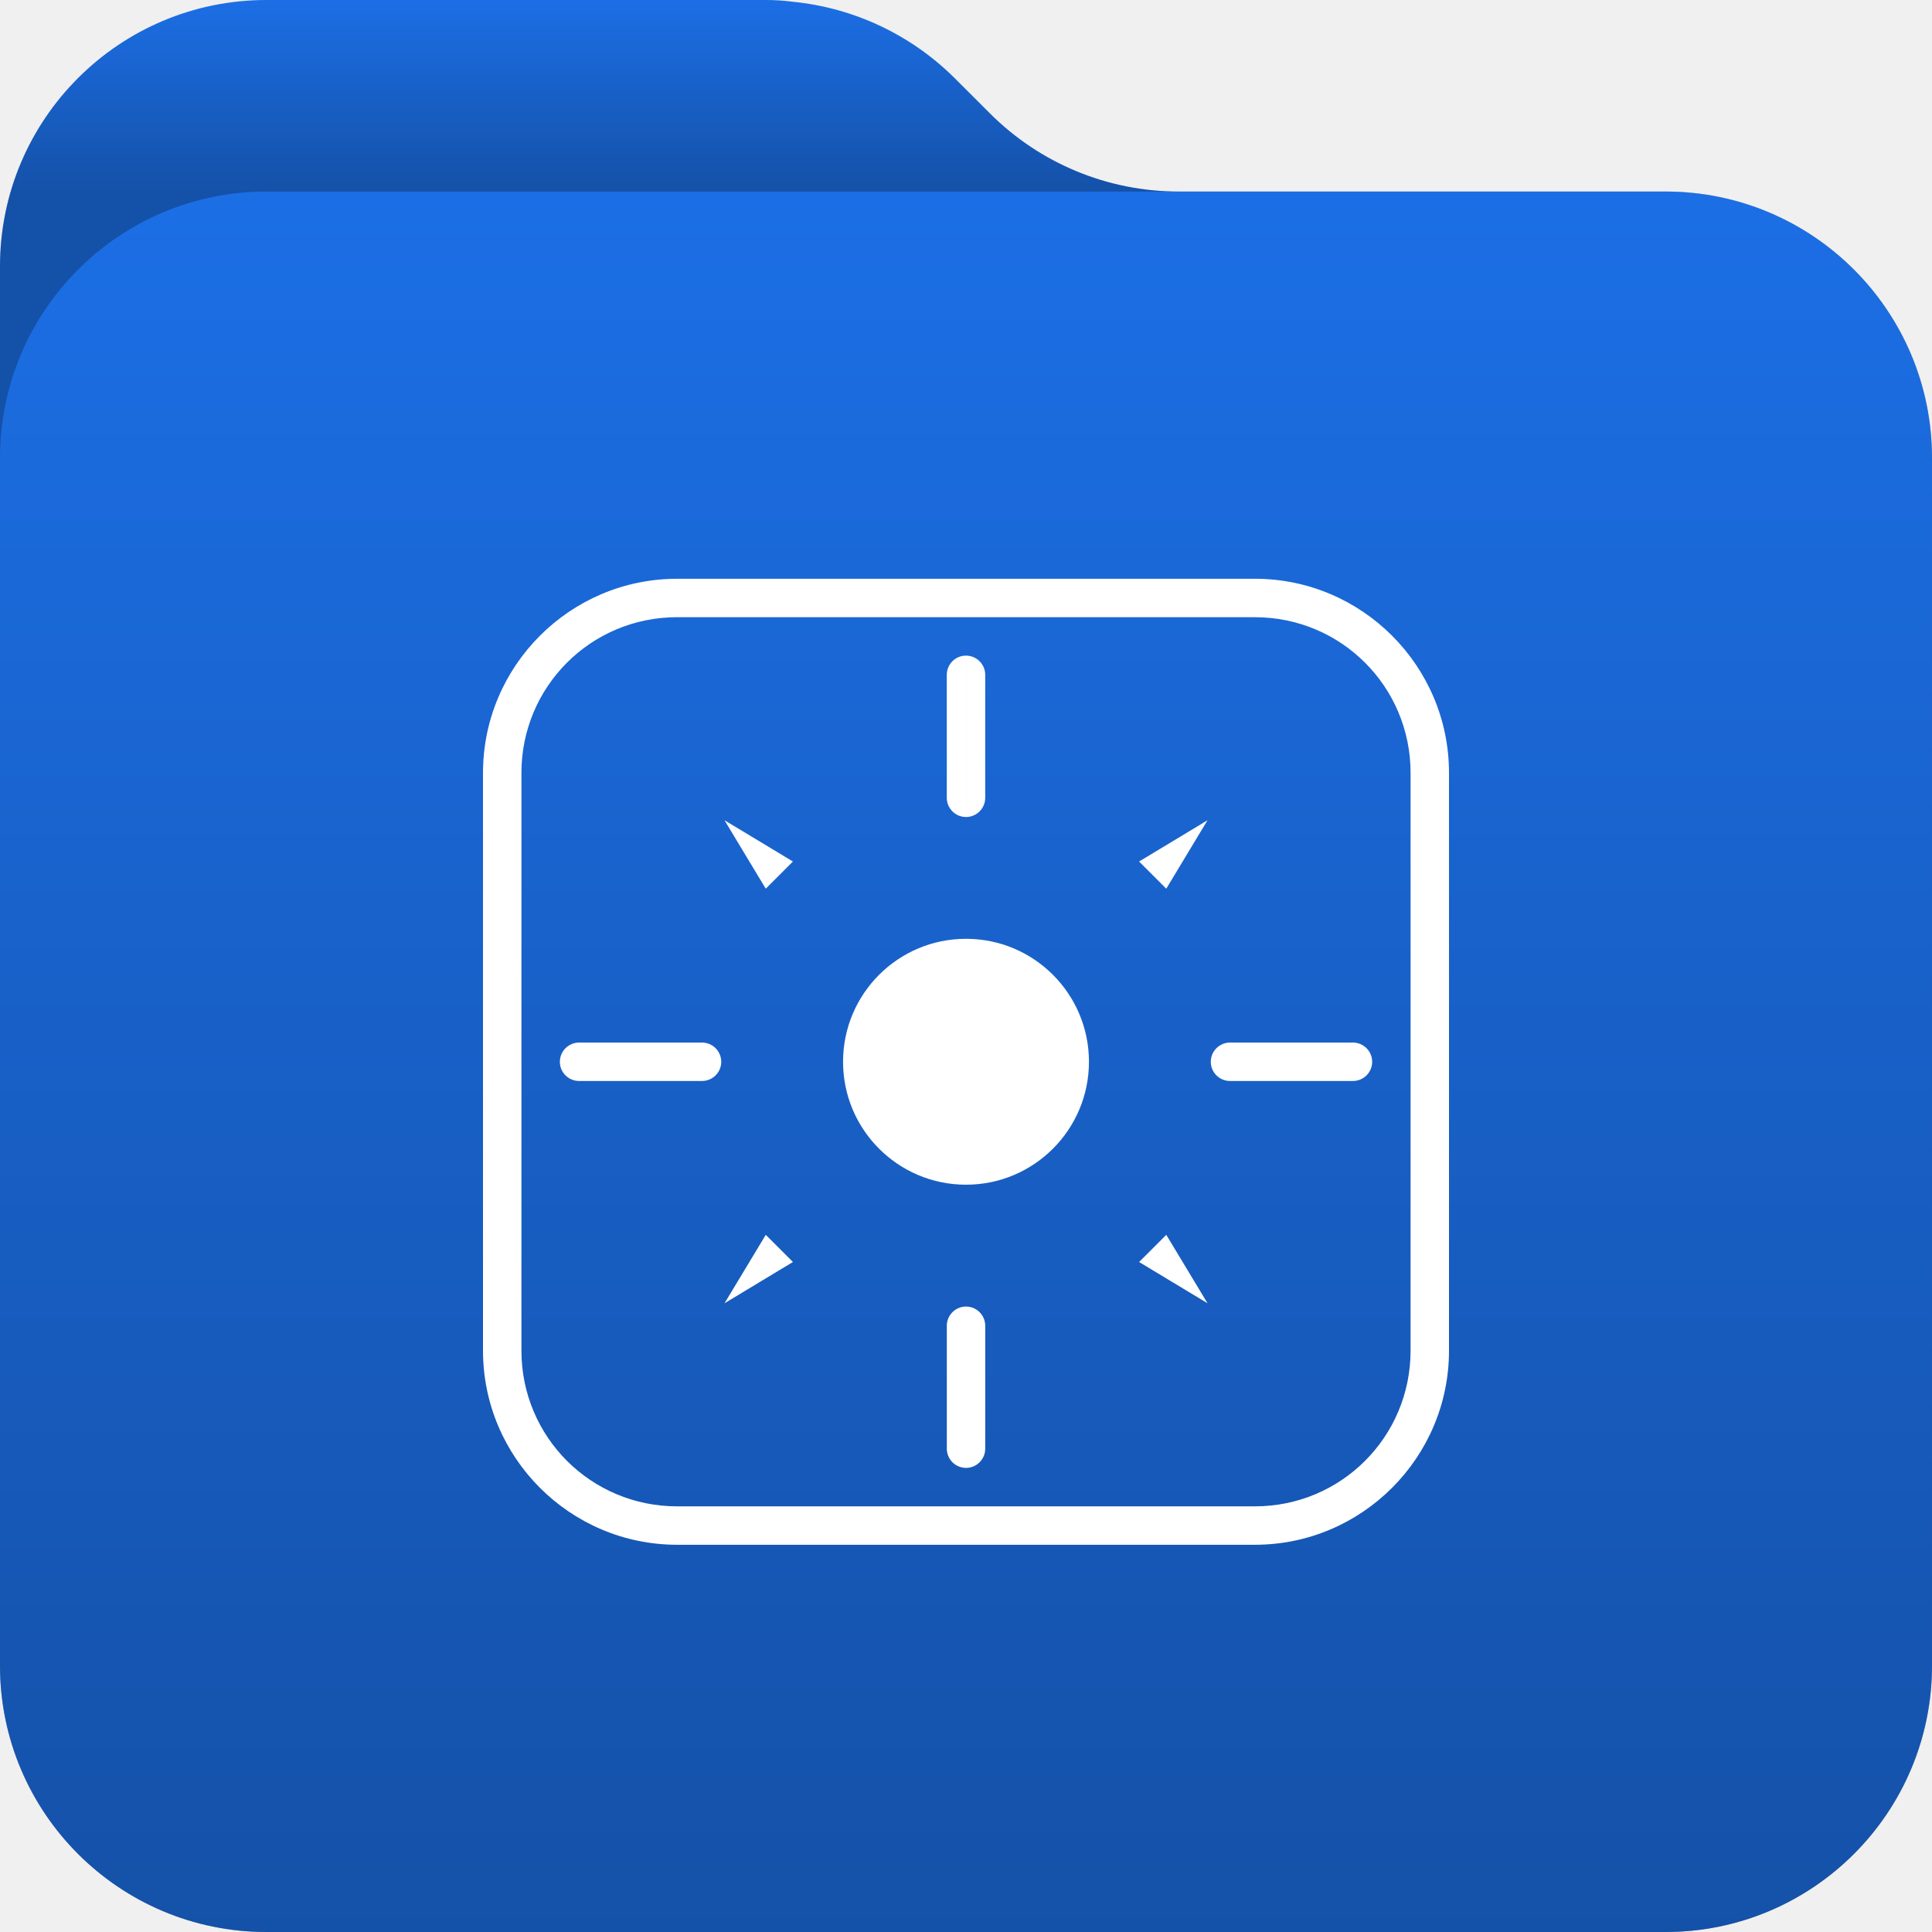
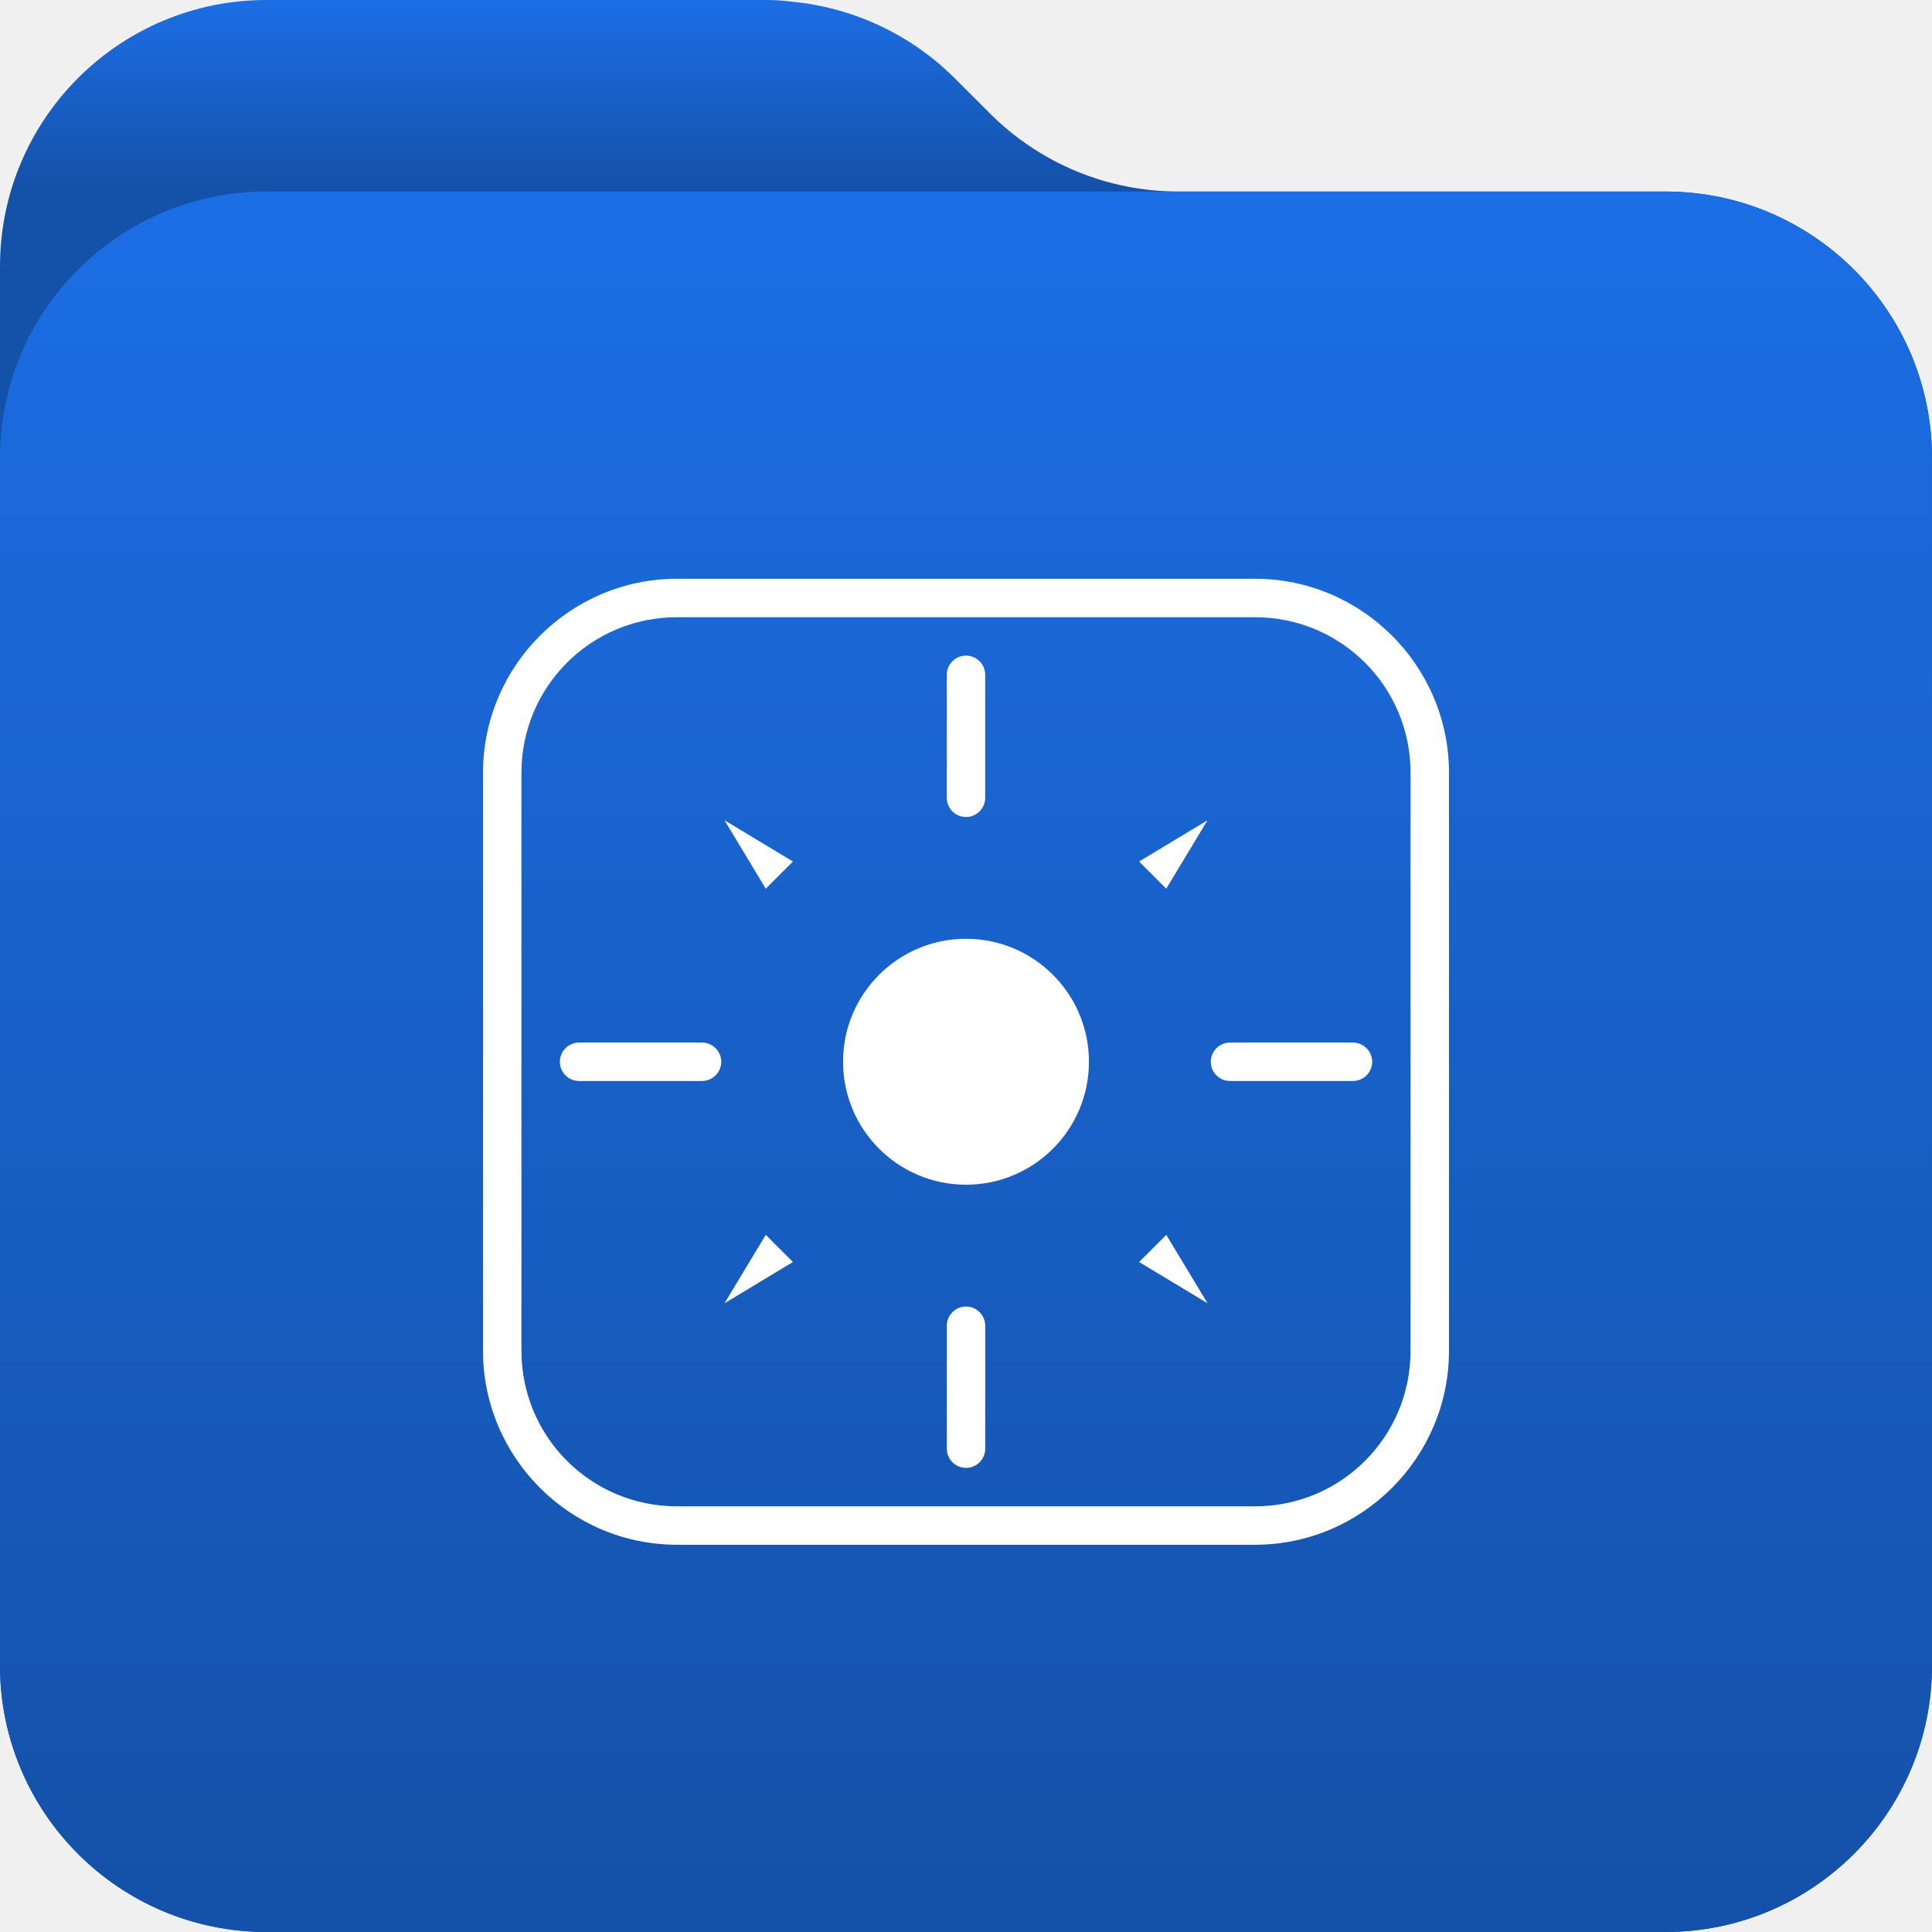
<svg xmlns="http://www.w3.org/2000/svg" xmlns:xlink="http://www.w3.org/1999/xlink" width="512" height="512" viewBox="0 0 135.467 135.467" version="1.1" id="svg1" xml:space="preserve">
  <defs id="defs1">
    <linearGradient id="linearGradient17">
      <stop style="stop-color:#e5e5e5;stop-opacity:1;" offset="0" id="stop17" />
      <stop style="stop-color:#a8a8a8;stop-opacity:1;" offset="1" id="stop18" />
    </linearGradient>
    <linearGradient id="linearGradient15">
      <stop style="stop-color:#e5e5e5;stop-opacity:1;" offset="0" id="stop15" />
      <stop style="stop-color:#a8a8a8;stop-opacity:1;" offset="1" id="stop16" />
    </linearGradient>
    <linearGradient xlink:href="#linearGradient15" id="linearGradient16" x1="55.033" y1="6.35" x2="55.033" y2="18.521" gradientUnits="userSpaceOnUse" />
    <linearGradient xlink:href="#linearGradient17" id="linearGradient18" x1="67.733" y1="18.521" x2="67.733" y2="129.117" gradientUnits="userSpaceOnUse" />
    <linearGradient id="a" gradientUnits="userSpaceOnUse" x1="24.415" y1="564.872" x2="104.743" y2="551.509" gradientTransform="translate(-0.005,-473.426)">
      <stop offset=".037" style="stop-color:#fff" id="stop168645" />
      <stop offset=".896" style="stop-color:#898cbf" id="stop168647" />
    </linearGradient>
    <linearGradient id="b" gradientUnits="userSpaceOnUse" x1="28.461" y1="68.837" x2="54.049" y2="68.837" gradientTransform="matrix(1,0,0,-1,-0.045,123.99)">
      <stop offset="0" style="stop-color:#6e70a9" id="stop168656" />
      <stop offset=".969" style="stop-color:#514a8e" id="stop168658" />
    </linearGradient>
    <linearGradient id="c" gradientUnits="userSpaceOnUse" x1="53.857" y1="61.681" x2="54.185" y2="61.681" gradientTransform="matrix(1,0,0,-1,-0.045,123.99)">
      <stop offset="0" style="stop-color:#6e70a9" id="stop168663" />
      <stop offset=".969" style="stop-color:#514a8e" id="stop168665" />
    </linearGradient>
    <linearGradient id="d" gradientUnits="userSpaceOnUse" x1="64.085" y1="540.326" x2="108.726" y2="569.631" gradientTransform="translate(-0.005,-473.426)">
      <stop offset="0" style="stop-color:#4c5284" id="stop168676" />
      <stop offset="1" style="stop-color:#8789bc" id="stop168678" />
    </linearGradient>
    <linearGradient id="e" gradientUnits="userSpaceOnUse" x1="53.464" y1="596.999" x2="53.153" y2="577.096" gradientTransform="translate(-0.005,-473.426)">
      <stop offset=".11" style="stop-color:#4c407e" id="stop168685" />
      <stop offset=".89" style="stop-color:#669" id="stop168687" />
      <stop offset="1" style="stop-color:#a7b3d9" id="stop168689" />
      <stop offset="1" style="stop-color:#9ba5cd" id="stop168691" />
    </linearGradient>
    <linearGradient id="f" gradientUnits="userSpaceOnUse" x1="4.824" y1="553.133" x2="66.026" y2="536.123" gradientTransform="translate(-0.005,-473.426)">
      <stop offset=".233" style="stop-color:#669" id="stop168702" />
      <stop offset=".724" style="stop-color:#a7b3d9" id="stop168704" />
    </linearGradient>
    <linearGradient id="g" gradientUnits="userSpaceOnUse" x1="5.882" y1="556.931" x2="67.08" y2="539.924" gradientTransform="translate(-0.005,-473.426)">
      <stop offset=".233" style="stop-color:#669" id="stop168709" />
      <stop offset=".991" style="stop-color:#a7b3d9" id="stop168711" />
    </linearGradient>
    <linearGradient id="h" gradientUnits="userSpaceOnUse" x1="19.586" y1="559.814" x2="43.921" y2="572.836" gradientTransform="translate(-0.005,-473.426)">
      <stop offset="0" style="stop-color:#6e70a9" id="stop168722" />
      <stop offset=".969" style="stop-color:#514a8e" id="stop168724" />
    </linearGradient>
    <linearGradient id="i" gradientUnits="userSpaceOnUse" x1="55.735" y1="495.654" x2="71.185" y2="503.171" gradientTransform="translate(-0.005,-473.426)">
      <stop offset=".037" style="stop-color:#9ea5d3" id="stop168731" />
      <stop offset=".902" style="stop-color:#7675ae" id="stop168733" />
    </linearGradient>
    <linearGradient id="k" gradientUnits="userSpaceOnUse" x1="49.386" y1="477.947" x2="45.741" y2="518.442" gradientTransform="matrix(0.6006141,0,0,0.6006141,49.40835,-248.2768)">
      <stop offset="0" style="stop-color:#aaacd2" id="stop168747" />
      <stop offset=".626" style="stop-color:#fcfafb" id="stop168749" />
    </linearGradient>
    <linearGradient id="l" gradientUnits="userSpaceOnUse" x1="71.78" y1="473.265" x2="68.135" y2="513.761" gradientTransform="matrix(0.6006141,0,0,0.6006141,49.40835,-248.2768)">
      <stop offset=".674" style="stop-color:#aaacd2" id="stop168754" />
      <stop offset="1" style="stop-color:#fcfafb" id="stop168756" />
    </linearGradient>
+     <linearGradient x1="55.033" y1="6.35" x2="55.033" y2="18.521" gradientUnits="userSpaceOnUse" id="linearGradient16_tint">
+       <stop style="stop-color:#1c6ee5;stop-opacity:1;" offset="0" />
+       <stop style="stop-color:#1451a8;stop-opacity:1;" offset="1" />
+     </linearGradient>
+     <linearGradient x1="67.733" y1="18.521" x2="67.733" y2="129.117" gradientUnits="userSpaceOnUse" id="linearGradient18_tint">
+       <stop style="stop-color:#1c6ee5;stop-opacity:1;" offset="0" />
+       <stop style="stop-color:#1451a8;stop-opacity:1;" offset="1" />
+     </linearGradient>
  </defs>
  <g id="layer1">
    <g id="g50" transform="matrix(1.103449,0,0,1.103449,-7.006964,-7.006964)">
-       <path id="path46" style="display:inline;fill:url(#linearGradient16);stroke-width:11.943;paint-order:stroke fill markers" d="M 23.283,6.35 C 13.931,6.35 6.35,13.931 6.35,23.283 v 88.9 c -4.4e-6,9.352 7.581,16.933 16.933,16.933 h 88.9 c 9.352,0 16.933,-7.581 16.933,-16.933 V 35.454 c 0,-9.352 -7.581,-16.933 -16.933,-16.933 H 81.206 c -4.482,-0.007 -8.778,-1.79 -11.947,-4.959 h -5.17e-4 L 67.006,11.31 C 64.233,8.55 60.589,6.836 56.694,6.459 56.144,6.386 55.589,6.35 55.033,6.35 h -0.009 z" />
-       <path id="path50" style="display:inline;fill:url(#linearGradient18);stroke-width:11.943;paint-order:stroke fill markers" d="m 23.283,18.521 c -9.352,-1e-6 -16.933,7.581 -16.933,16.933 v 76.729 c -4.4e-6,9.352 7.581,16.933 16.933,16.933 h 88.9 c 9.352,0 16.933,-7.581 16.933,-16.933 V 35.454 c 0,-9.352 -7.581,-16.933 -16.933,-16.933 z" />
+       <path id="path46" style="display:inline;fill:url(#linearGradient16_tint);stroke-width:11.943;paint-order:stroke fill markers" d="M 23.283,6.35 C 13.931,6.35 6.35,13.931 6.35,23.283 v 88.9 c -4.4e-6,9.352 7.581,16.933 16.933,16.933 h 88.9 c 9.352,0 16.933,-7.581 16.933,-16.933 V 35.454 c 0,-9.352 -7.581,-16.933 -16.933,-16.933 H 81.206 c -4.482,-0.007 -8.778,-1.79 -11.947,-4.959 h -5.17e-4 L 67.006,11.31 C 64.233,8.55 60.589,6.836 56.694,6.459 56.144,6.386 55.589,6.35 55.033,6.35 h -0.009 z" />
+       <path id="path50" style="display:inline;fill:url(#linearGradient18_tint);stroke-width:11.943;paint-order:stroke fill markers" d="m 23.283,18.521 c -9.352,-1e-6 -16.933,7.581 -16.933,16.933 v 76.729 c -4.4e-6,9.352 7.581,16.933 16.933,16.933 h 88.9 c 9.352,0 16.933,-7.581 16.933,-16.933 V 35.454 c 0,-9.352 -7.581,-16.933 -16.933,-16.933 z" />
    </g>
-     <path id="path51" style="display:inline;mix-blend-mode:multiply;fill:#1f7bff;fill-opacity:1.0;stroke-width:13.179;paint-order:stroke fill markers" d="M 18.685,4.9002769e-6 C 8.366,4.2382074e-6 4.2380691e-6,8.366 4.9001387e-6,18.685 v 98.097 C 4.496187e-8,127.101 8.366,135.467 18.685,135.467 h 98.097 c 10.319,0 18.685,-8.366 18.685,-18.685 V 32.115 c 0,-10.319 -8.366,-18.685 -18.685,-18.685 H 82.6 C 77.655,13.422 72.914,11.454 69.417,7.957 H 69.417 L 66.931,5.473 C 63.87,2.428 59.85,0.536 55.552,0.12 54.945,0.04 54.332,-7.6790447e-6 53.72,4.9002769e-6 h -0.01 z" />
    <path id="path19" style="display:inline;fill:#ffffff;stroke-width:4.311;paint-order:markers fill stroke" d="m 47.476,40.582 c -7.5,2e-6 -13.609,6.11 -13.609,13.61 v 20.257 20.257 c 2e-6,7.5 6.11,13.609 13.61,13.609 H 67.734 87.99 c 7.5,0 13.61,-6.109 13.61,-13.609 V 74.448 54.191 c 0,-7.5 -6.109,-13.61 -13.609,-13.61 H 67.734 Z m 0,2.695 H 67.734 87.991 c 6.044,1e-6 10.915,4.87 10.915,10.915 v 20.257 h -5.3e-4 v 20.257 c 0,6.044 -4.87,10.915 -10.915,10.915 H 67.734 47.477 c -6.044,0 -10.915,-4.87 -10.915,-10.915 V 74.448 h -5.26e-4 V 54.191 c 0,-6.044 4.87,-10.915 10.915,-10.915 z m 20.257,2.693 a 1.347,1.347 0 0 0 -1.347,1.347 1.347,1.347 0 0 0 5.27e-4,0.003 v 8.616 a 1.347,1.347 0 0 0 -5.27e-4,0.003 1.347,1.347 0 0 0 1.347,1.347 z m 0.001,0 v 11.317 a 1.347,1.347 0 0 0 1.347,-1.347 1.347,1.347 0 0 0 -5.26e-4,-0.003 v -8.616 a 1.347,1.347 0 0 0 5.26e-4,-0.003 1.347,1.347 0 0 0 -1.347,-1.347 z m -16.934,11.544 2.893,4.798 1.905,-1.905 z m 33.867,5.26e-4 -4.797,2.893 1.905,1.905 z m -16.933,8.312 a 8.621,8.621 0 0 0 -8.621,8.621 8.621,8.621 0 0 0 8.621,8.621 8.621,8.621 0 0 0 8.621,-8.621 8.621,8.621 0 0 0 -8.621,-8.621 z m -27.131,7.275 a 1.347,1.347 0 0 0 -0.515,0.103 1.347,1.347 0 0 0 -0.832,1.244 h 11.316 a 1.347,1.347 0 0 0 -0.831,-1.244 1.347,1.347 0 0 0 -0.516,-0.103 1.347,1.347 0 0 0 -0.003,5.26e-4 h -8.616 a 1.347,1.347 0 0 0 -0.003,-5.26e-4 z m 45.641,0 a 1.347,1.347 0 0 0 -0.516,0.103 1.347,1.347 0 0 0 -0.831,1.244 h 11.316 a 1.347,1.347 0 0 0 -0.832,-1.244 1.347,1.347 0 0 0 -0.515,-0.103 1.347,1.347 0 0 0 -0.003,5.26e-4 h -8.616 a 1.347,1.347 0 0 0 -0.003,-5.26e-4 z m -46.988,1.347 a 1.347,1.347 0 0 0 1.347,1.347 1.347,1.347 0 0 0 0.003,-5.26e-4 h 8.616 a 1.347,1.347 0 0 0 0.003,5.26e-4 1.347,1.347 0 0 0 1.347,-1.347 z m 45.641,0 a 1.347,1.347 0 0 0 1.347,1.347 1.347,1.347 0 0 0 0.003,-5.26e-4 h 8.616 a 1.347,1.347 0 0 0 0.003,5.26e-4 1.347,1.347 0 0 0 1.347,-1.347 z m -3.121,12.135 -1.905,1.905 4.798,2.893 z m -28.082,5.27e-4 -2.893,4.798 4.797,-2.893 z m 14.041,5.026 a 1.347,1.347 0 0 0 -1.244,0.831 1.347,1.347 0 0 0 -0.103,0.516 1.347,1.347 0 0 0 5.25e-4,0.003 v 8.616 a 1.347,1.347 0 0 0 -5.25e-4,0.003 1.347,1.347 0 0 0 0.103,0.515 1.347,1.347 0 0 0 1.244,0.832 v 5.3e-4 a 1.347,1.347 0 0 0 1.244,-0.832 1.347,1.347 0 0 0 0.103,-0.515 1.347,1.347 0 0 0 -5.25e-4,-0.003 v -8.616 a 1.347,1.347 0 0 0 5.25e-4,-0.003 1.347,1.347 0 0 0 -0.103,-0.516 1.347,1.347 0 0 0 -1.244,-0.831 z" />
  </g>
</svg>
